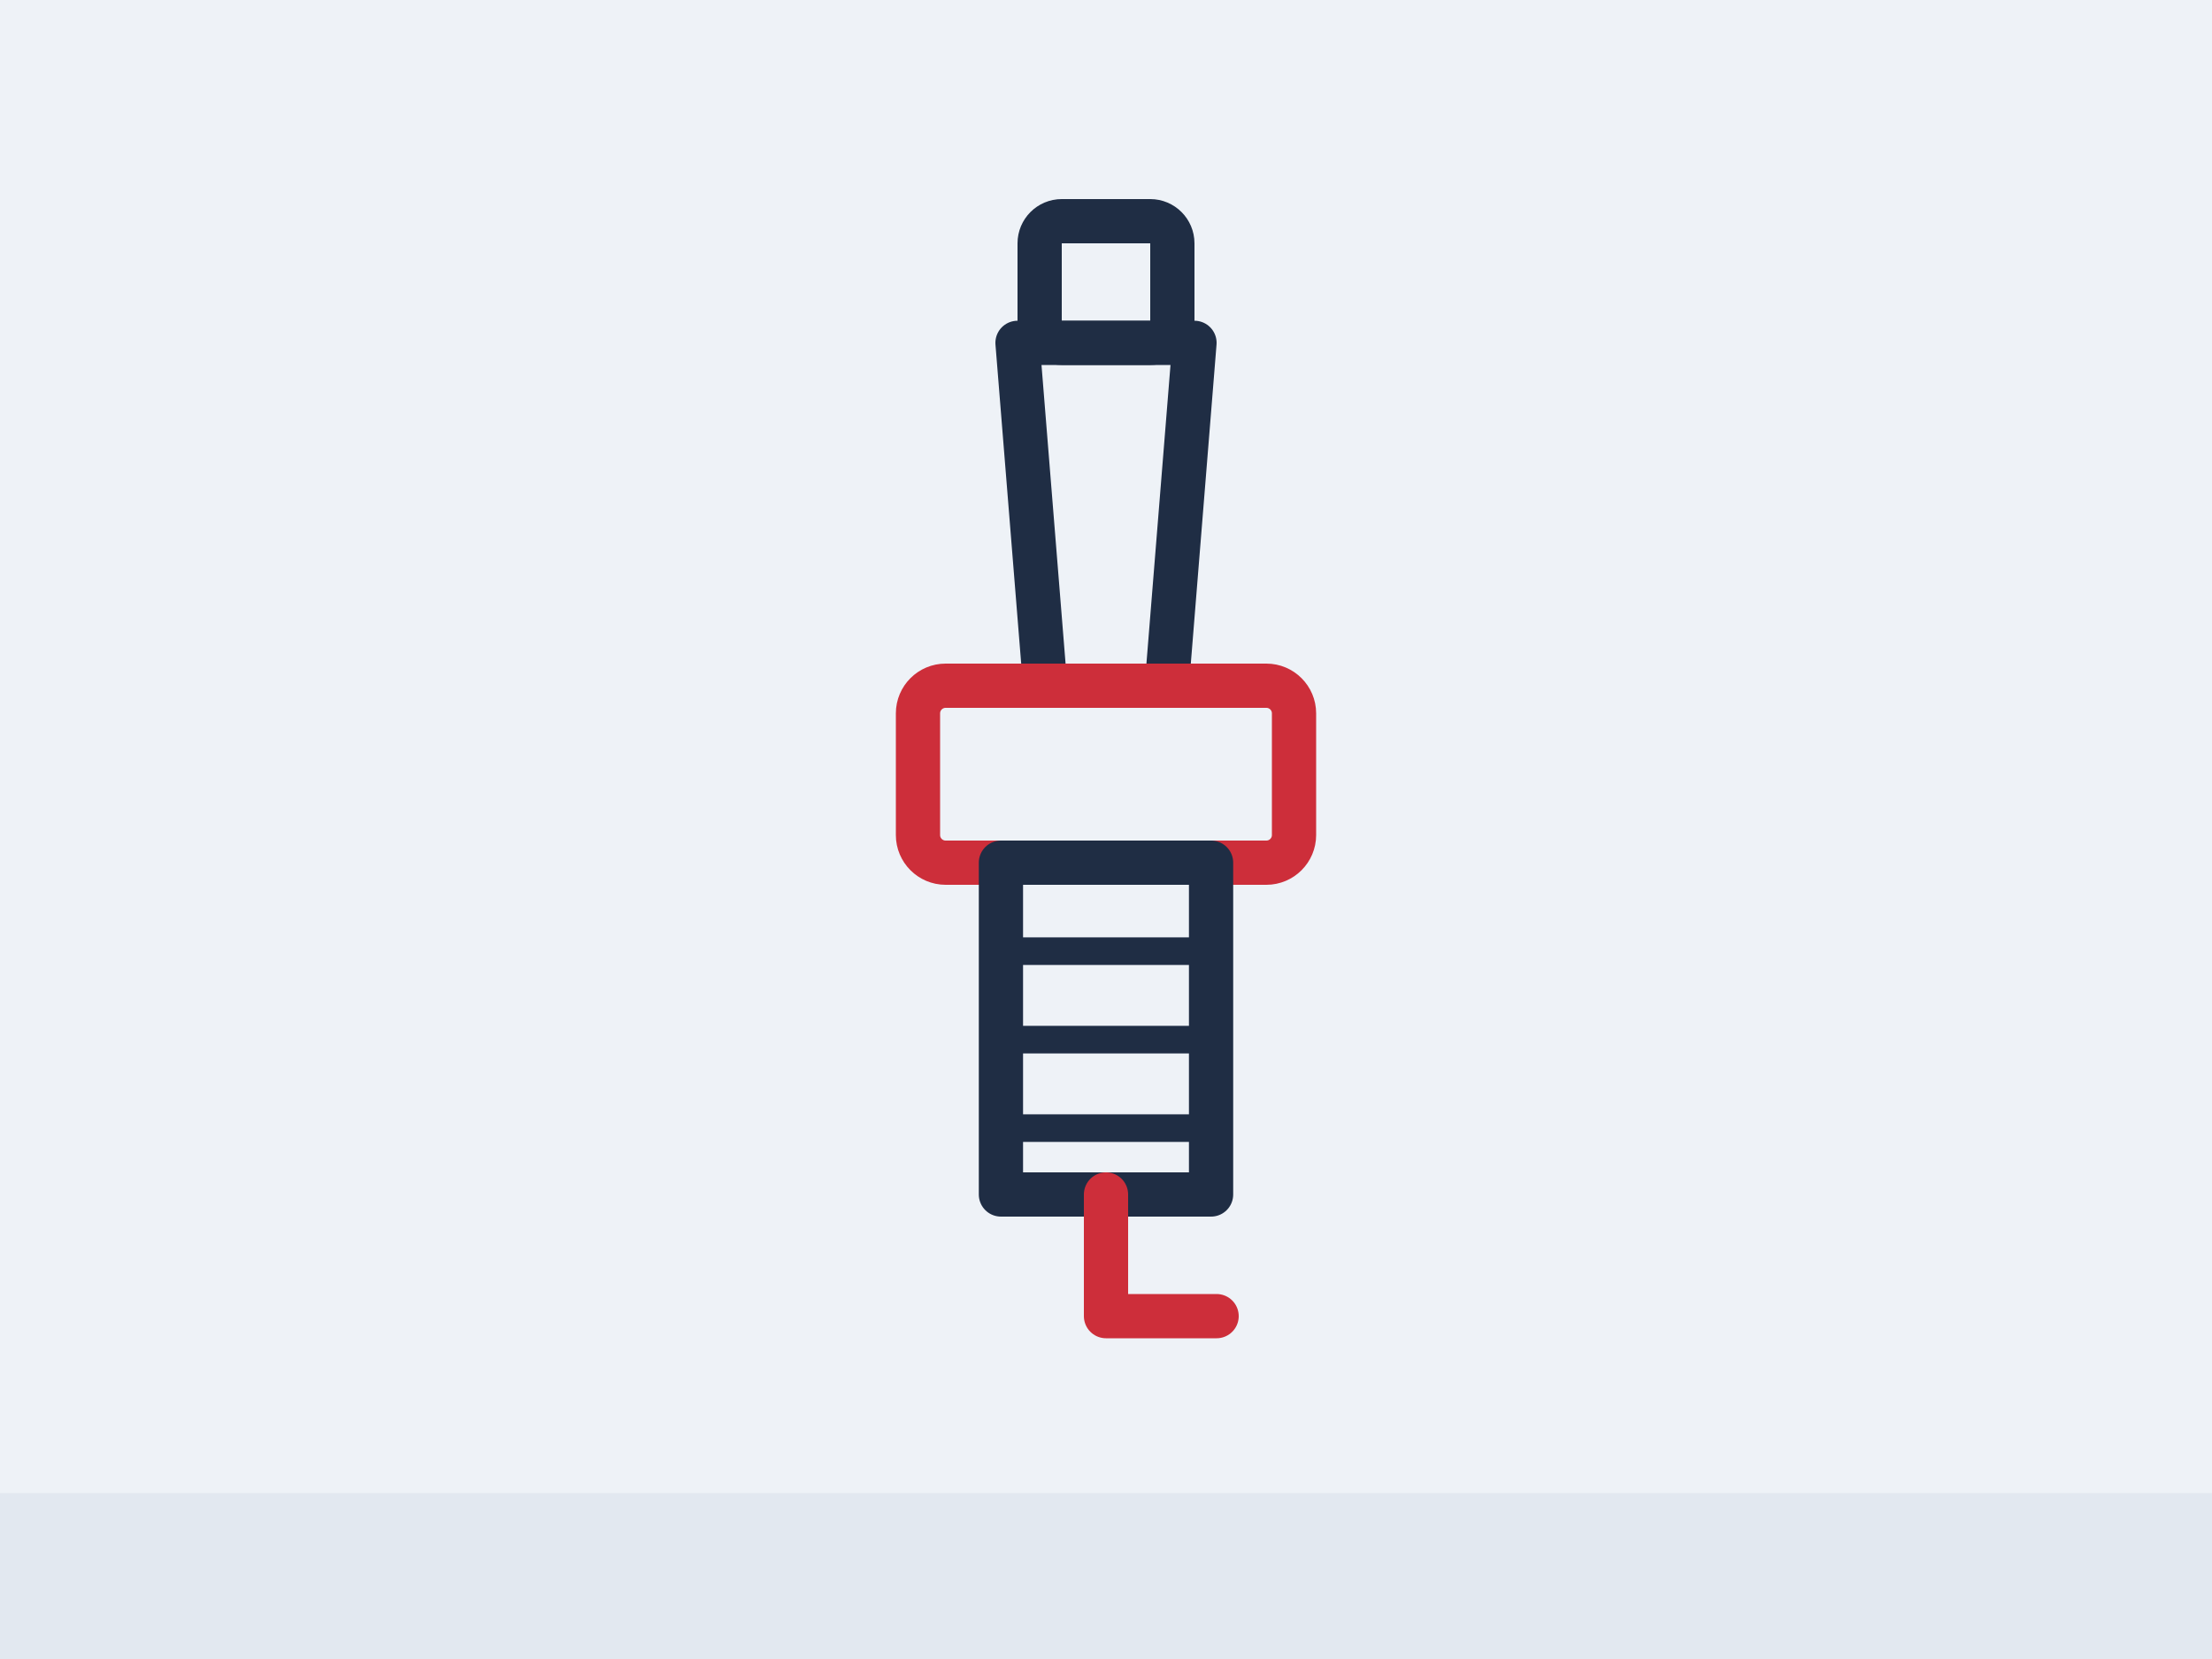
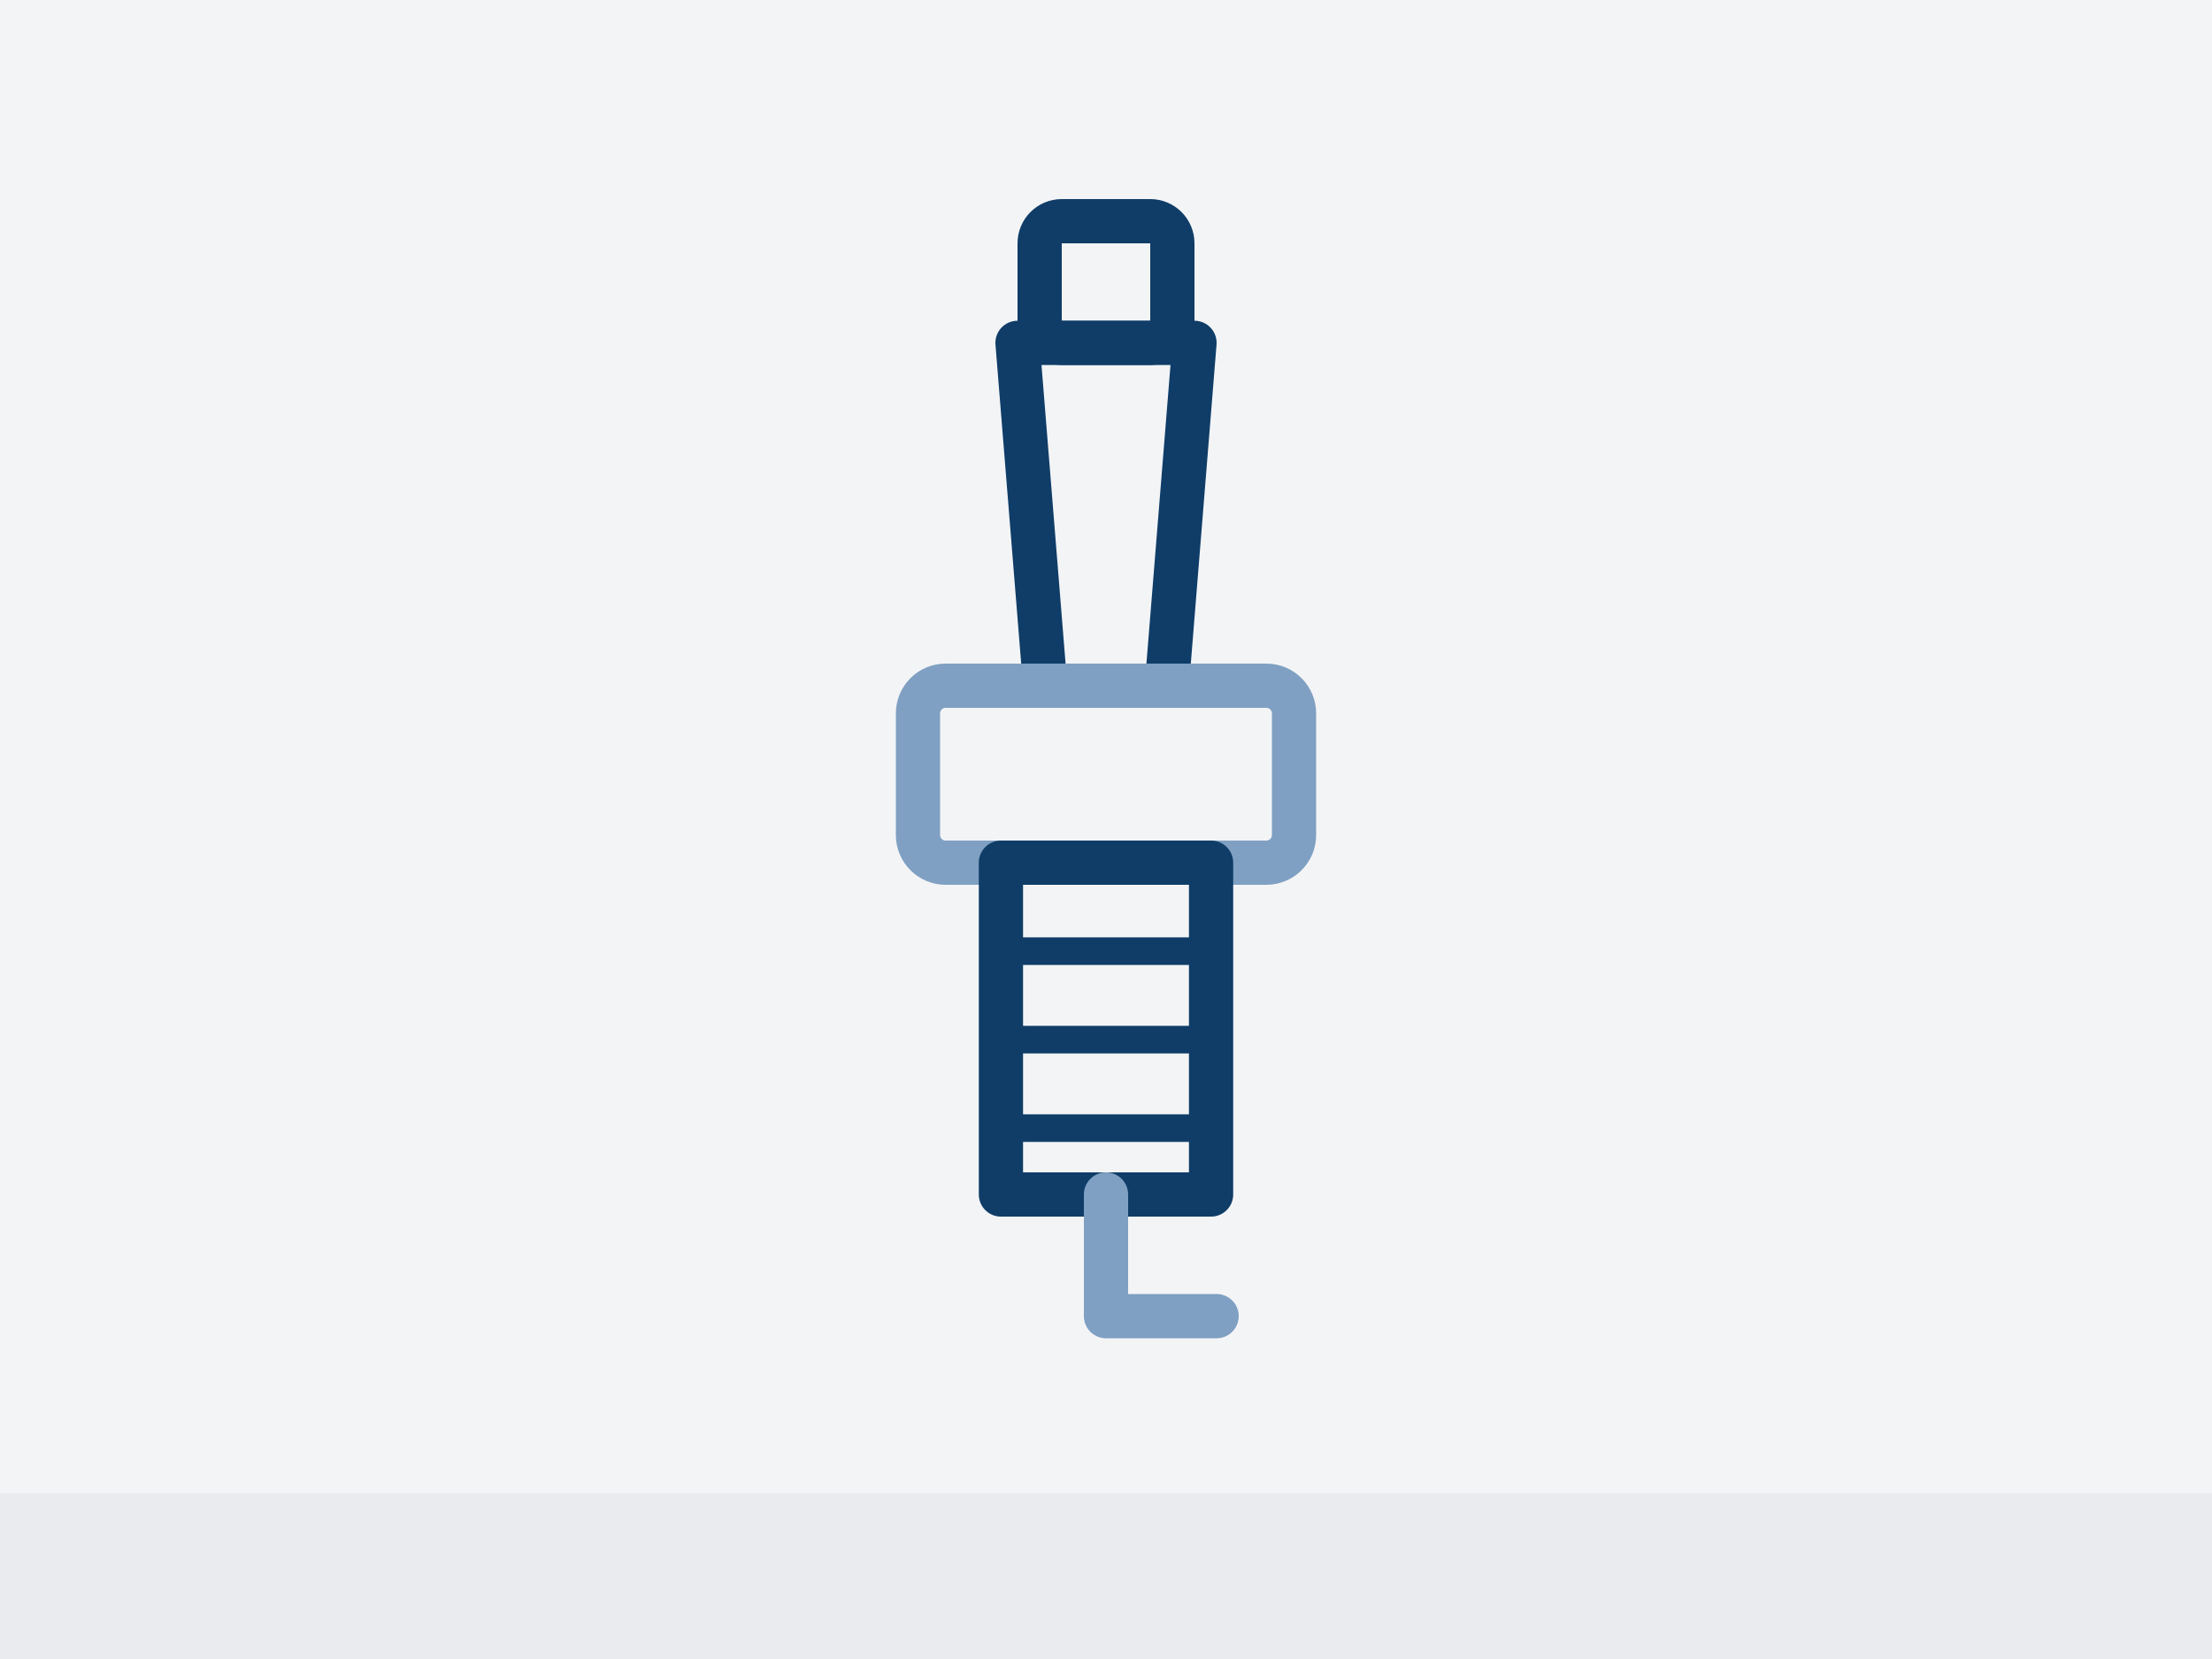
<svg xmlns="http://www.w3.org/2000/svg" viewBox="0 0 400 300" width="400" height="300" role="img" aria-label="Ignition &amp; spark plugs">
-   <rect width="400" height="300" fill="#eef2f7" />
-   <path d="M0 270h400v30H0z" fill="#e2e8f0" />
-   <g fill="none" stroke="#1F2D44" stroke-width="8" stroke-linecap="round" stroke-linejoin="round">
+   <rect width="400" height="300" fill="#F3F4F6" />
+   <path d="M0 270h400v30H0z" fill="#E9EBEF" />
+   <g fill="none" stroke="#0F3D68" stroke-width="8" stroke-linecap="round" stroke-linejoin="round">
    <rect x="188" y="40" width="24" height="22" rx="4" />
    <path d="M184 62h32l-5 62h-22z" />
-     <rect x="166" y="124" width="68" height="32" rx="5" stroke="#CD2E3A" />
+     <rect x="166" y="124" width="68" height="32" rx="5" stroke="#7FA0C2" />
    <rect x="181" y="156" width="38" height="60" />
    <path d="M181 172h38M181 188h38M181 204h38" stroke-width="5" />
-     <path d="M200 216v22h20" stroke="#CD2E3A" />
+     <path d="M200 216v22h20" stroke="#7FA0C2" />
  </g>
</svg>
